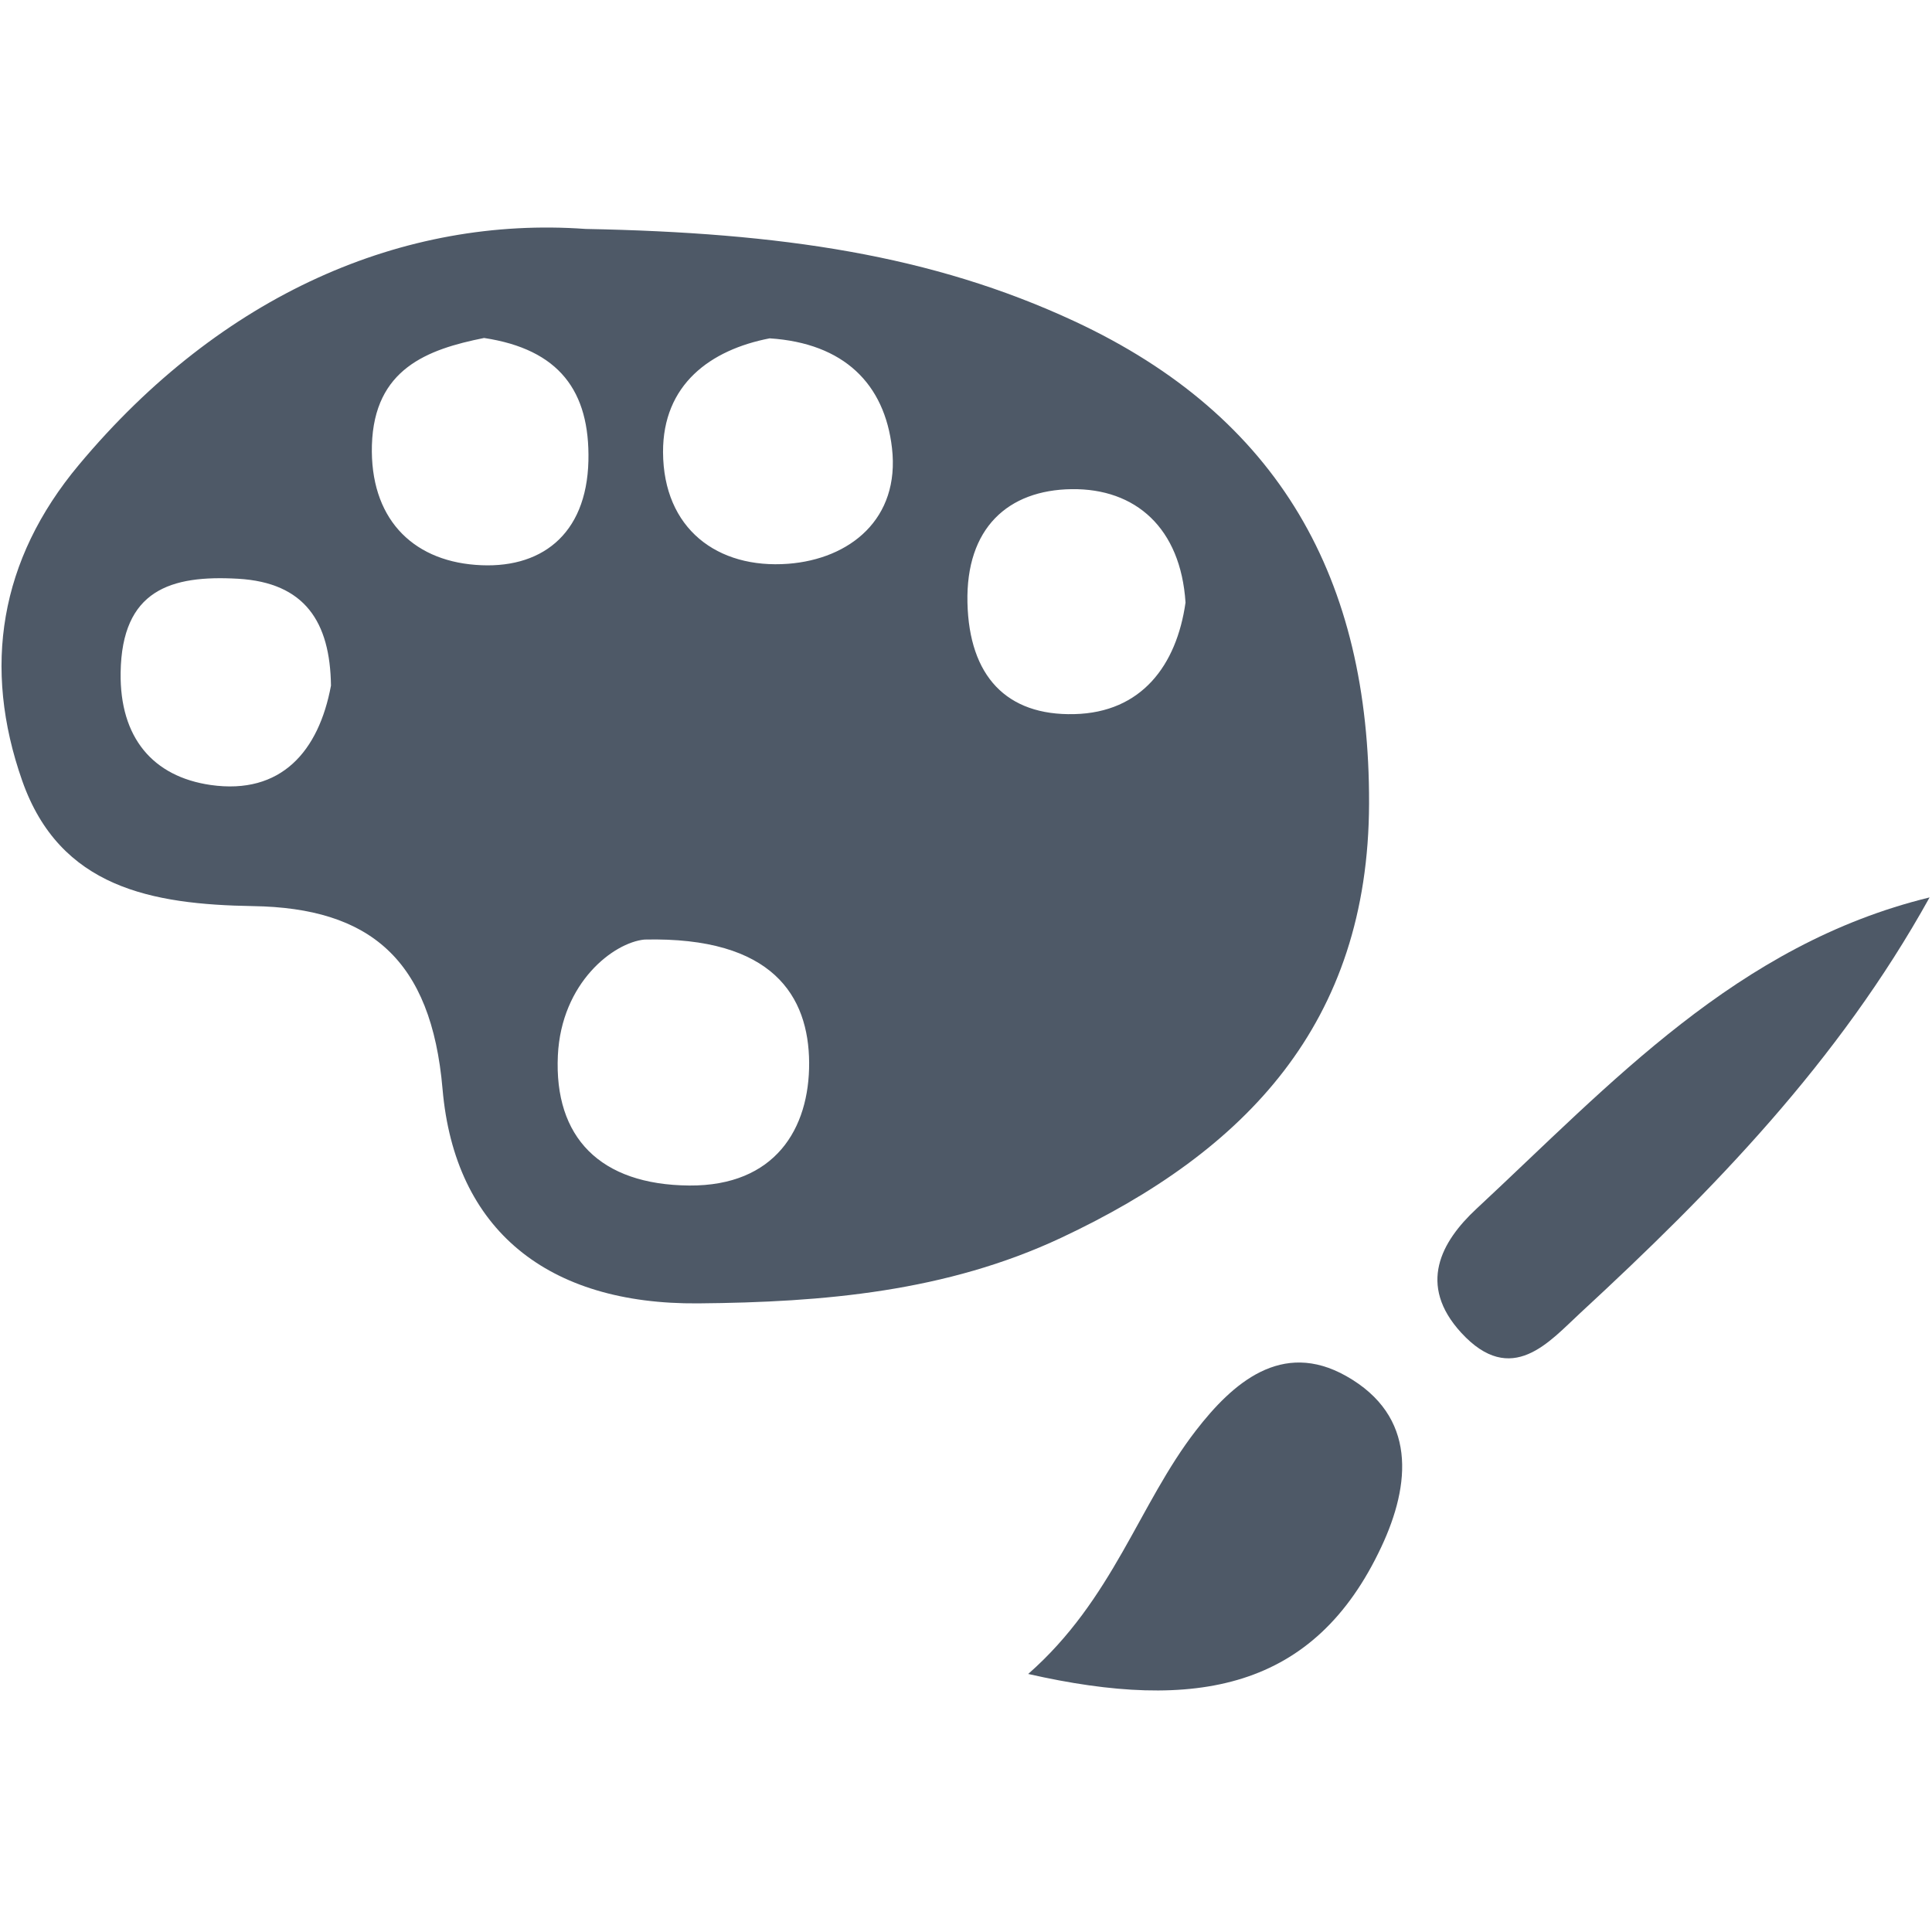
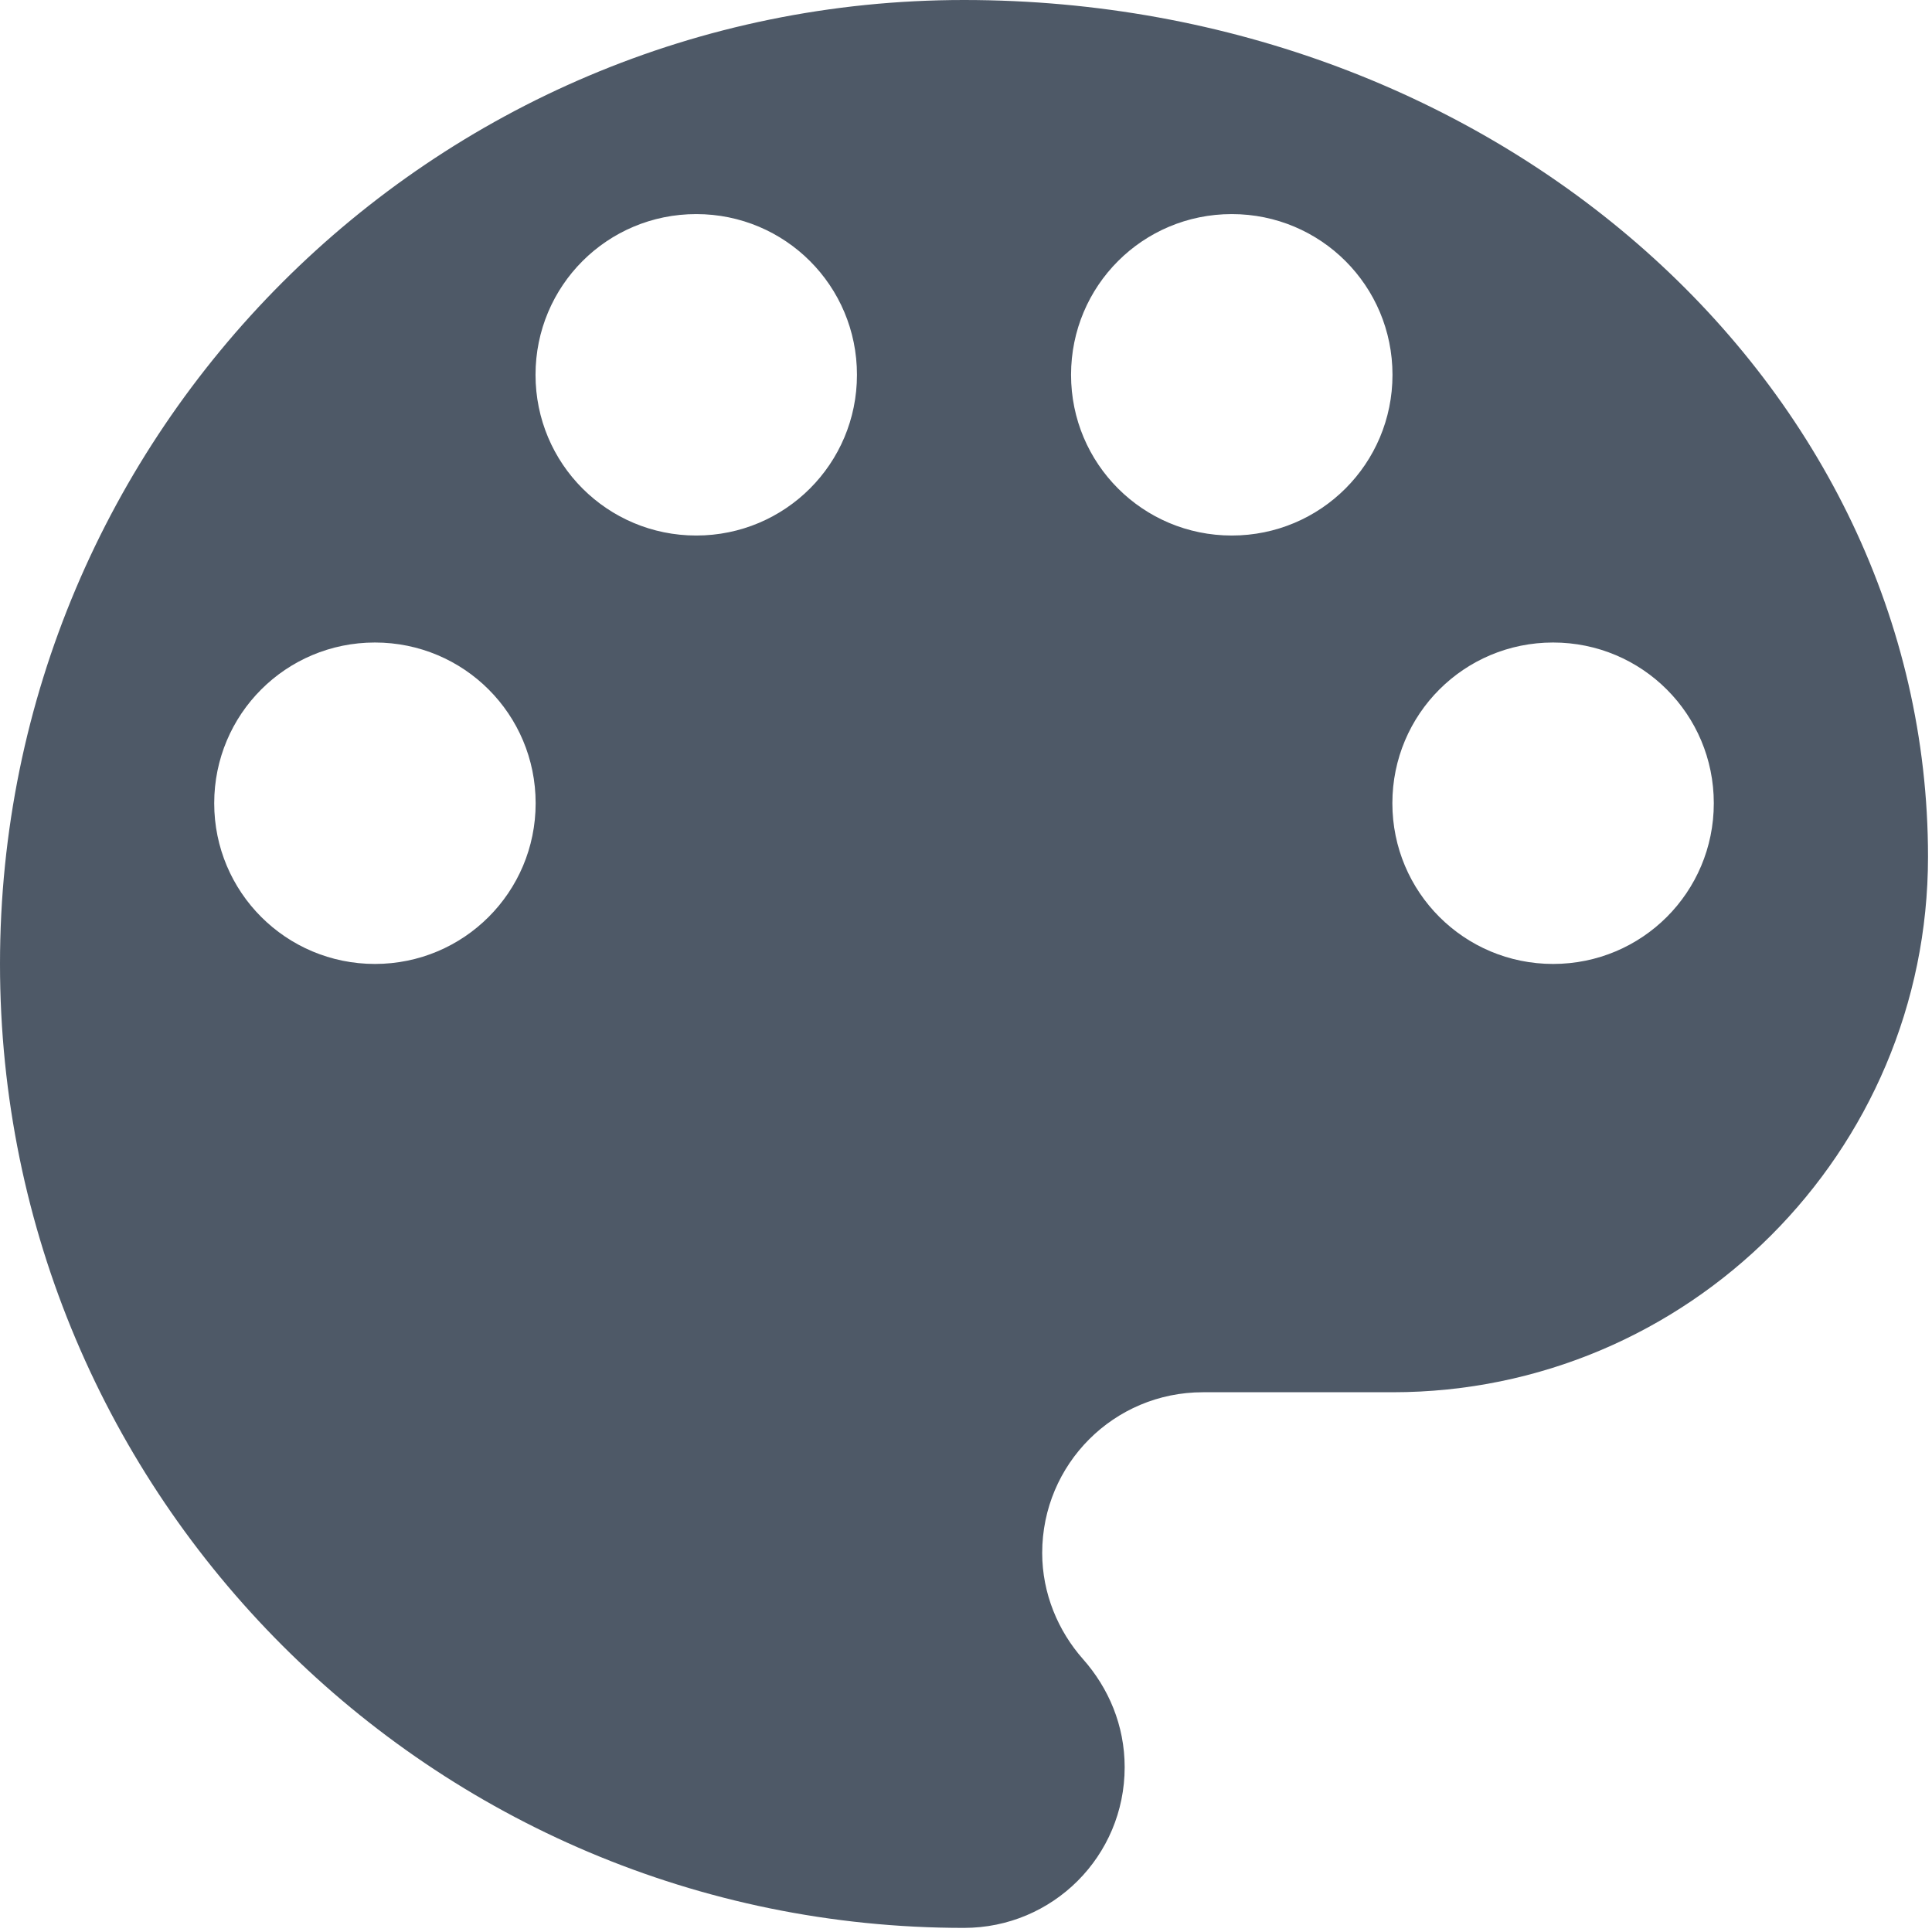
- <svg xmlns="http://www.w3.org/2000/svg" version="1.1" id="Layer_1" x="0px" y="0px" width="16px" height="16px" viewBox="0 0 16 16" enable-background="new 0 0 16 16" xml:space="preserve">
-   <g>
-     <path fill="#4E5967" d="M4.85,1.896c1.62,0.031,2.868,0.216,4.047,0.764c1.702,0.792,2.446,2.139,2.441,3.994   c-0.005,1.824-1.024,2.88-2.548,3.596c-0.952,0.447-1.967,0.535-3.009,0.544c-1.244,0.01-2.015-0.606-2.116-1.775   c-0.093-1.076-0.604-1.5-1.569-1.515C1.258,7.49,0.496,7.353,0.184,6.466c-0.33-0.939-0.189-1.829,0.469-2.616   C1.837,2.432,3.346,1.788,4.85,1.896z M5.337,7.781C5.082,7.806,4.649,8.136,4.62,8.741C4.588,9.419,4.969,9.812,5.708,9.818   C6.42,9.823,6.704,9.347,6.701,8.8C6.697,8.252,6.403,7.756,5.337,7.781z M6.374,2.802C5.883,2.897,5.489,3.184,5.491,3.745   c0.003,0.634,0.45,0.968,1.036,0.924c0.51-0.039,0.928-0.37,0.86-0.959C7.326,3.18,6.99,2.842,6.374,2.802z M4.009,2.799   c-0.471,0.094-0.91,0.256-0.929,0.887C3.063,4.282,3.403,4.637,3.938,4.678c0.535,0.042,0.92-0.244,0.935-0.861   C4.886,3.238,4.63,2.893,4.009,2.799z M9.818,4.99c-0.04-0.617-0.413-0.946-0.943-0.939c-0.527,0.007-0.877,0.322-0.863,0.94   c0.014,0.607,0.322,0.937,0.885,0.923C9.454,5.901,9.744,5.51,9.818,4.99z M2.741,5.678C2.734,5.151,2.525,4.825,1.972,4.793   C1.413,4.761,1.009,4.886,0.999,5.57C0.991,6.11,1.267,6.432,1.745,6.501C2.329,6.584,2.64,6.221,2.741,5.678z" />
-     <path fill="#4E5967" d="M15.98,7.432c-0.754,1.36-1.795,2.428-2.892,3.441c-0.256,0.236-0.569,0.619-0.987,0.164   c-0.364-0.397-0.165-0.755,0.125-1.025C13.341,8.975,14.385,7.821,15.98,7.432z" />
-     <path fill="#4E5967" d="M8.515,13.863c0.704-0.618,0.916-1.405,1.389-2.016c0.303-0.392,0.71-0.753,1.245-0.451   c0.588,0.332,0.533,0.898,0.291,1.414C10.887,13.992,9.909,14.18,8.515,13.863z" />
-   </g>
-   <path fill="none" d="M0,0h36v36H0V0z" />
+ <svg xmlns="http://www.w3.org/2000/svg" version="1.1" id="Layer_1" x="0px" y="0px" width="16px" height="16px" viewBox="16 16 16 16" enable-background="new 16 16 16 16" xml:space="preserve">
+   <path fill="#4E5967" d="M23.983,16C19.575,16,16,19.575,16,23.983s3.575,7.983,7.983,7.983c0.736,0,1.331-0.594,1.331-1.331  c0-0.346-0.133-0.656-0.346-0.896c-0.204-0.231-0.337-0.541-0.337-0.878c0-0.736,0.594-1.331,1.331-1.331h1.57  c2.448,0,4.435-1.987,4.435-4.435C31.967,19.176,28.392,16,23.983,16z M19.105,23.983c-0.736,0-1.331-0.594-1.331-1.331  s0.594-1.331,1.331-1.331s1.331,0.594,1.331,1.331S19.841,23.983,19.105,23.983z M21.766,20.435c-0.736,0-1.331-0.594-1.331-1.331  s0.594-1.331,1.331-1.331s1.331,0.594,1.331,1.331S22.502,20.435,21.766,20.435z M26.201,20.435c-0.736,0-1.331-0.594-1.331-1.331  s0.594-1.331,1.331-1.331s1.331,0.594,1.331,1.331S26.937,20.435,26.201,20.435z M28.862,23.983c-0.736,0-1.331-0.594-1.331-1.331  s0.594-1.331,1.331-1.331s1.331,0.594,1.331,1.331S29.599,23.983,28.862,23.983z" />
+   <path fill="none" d="M0,0h48v48H0V0z" />
</svg>
